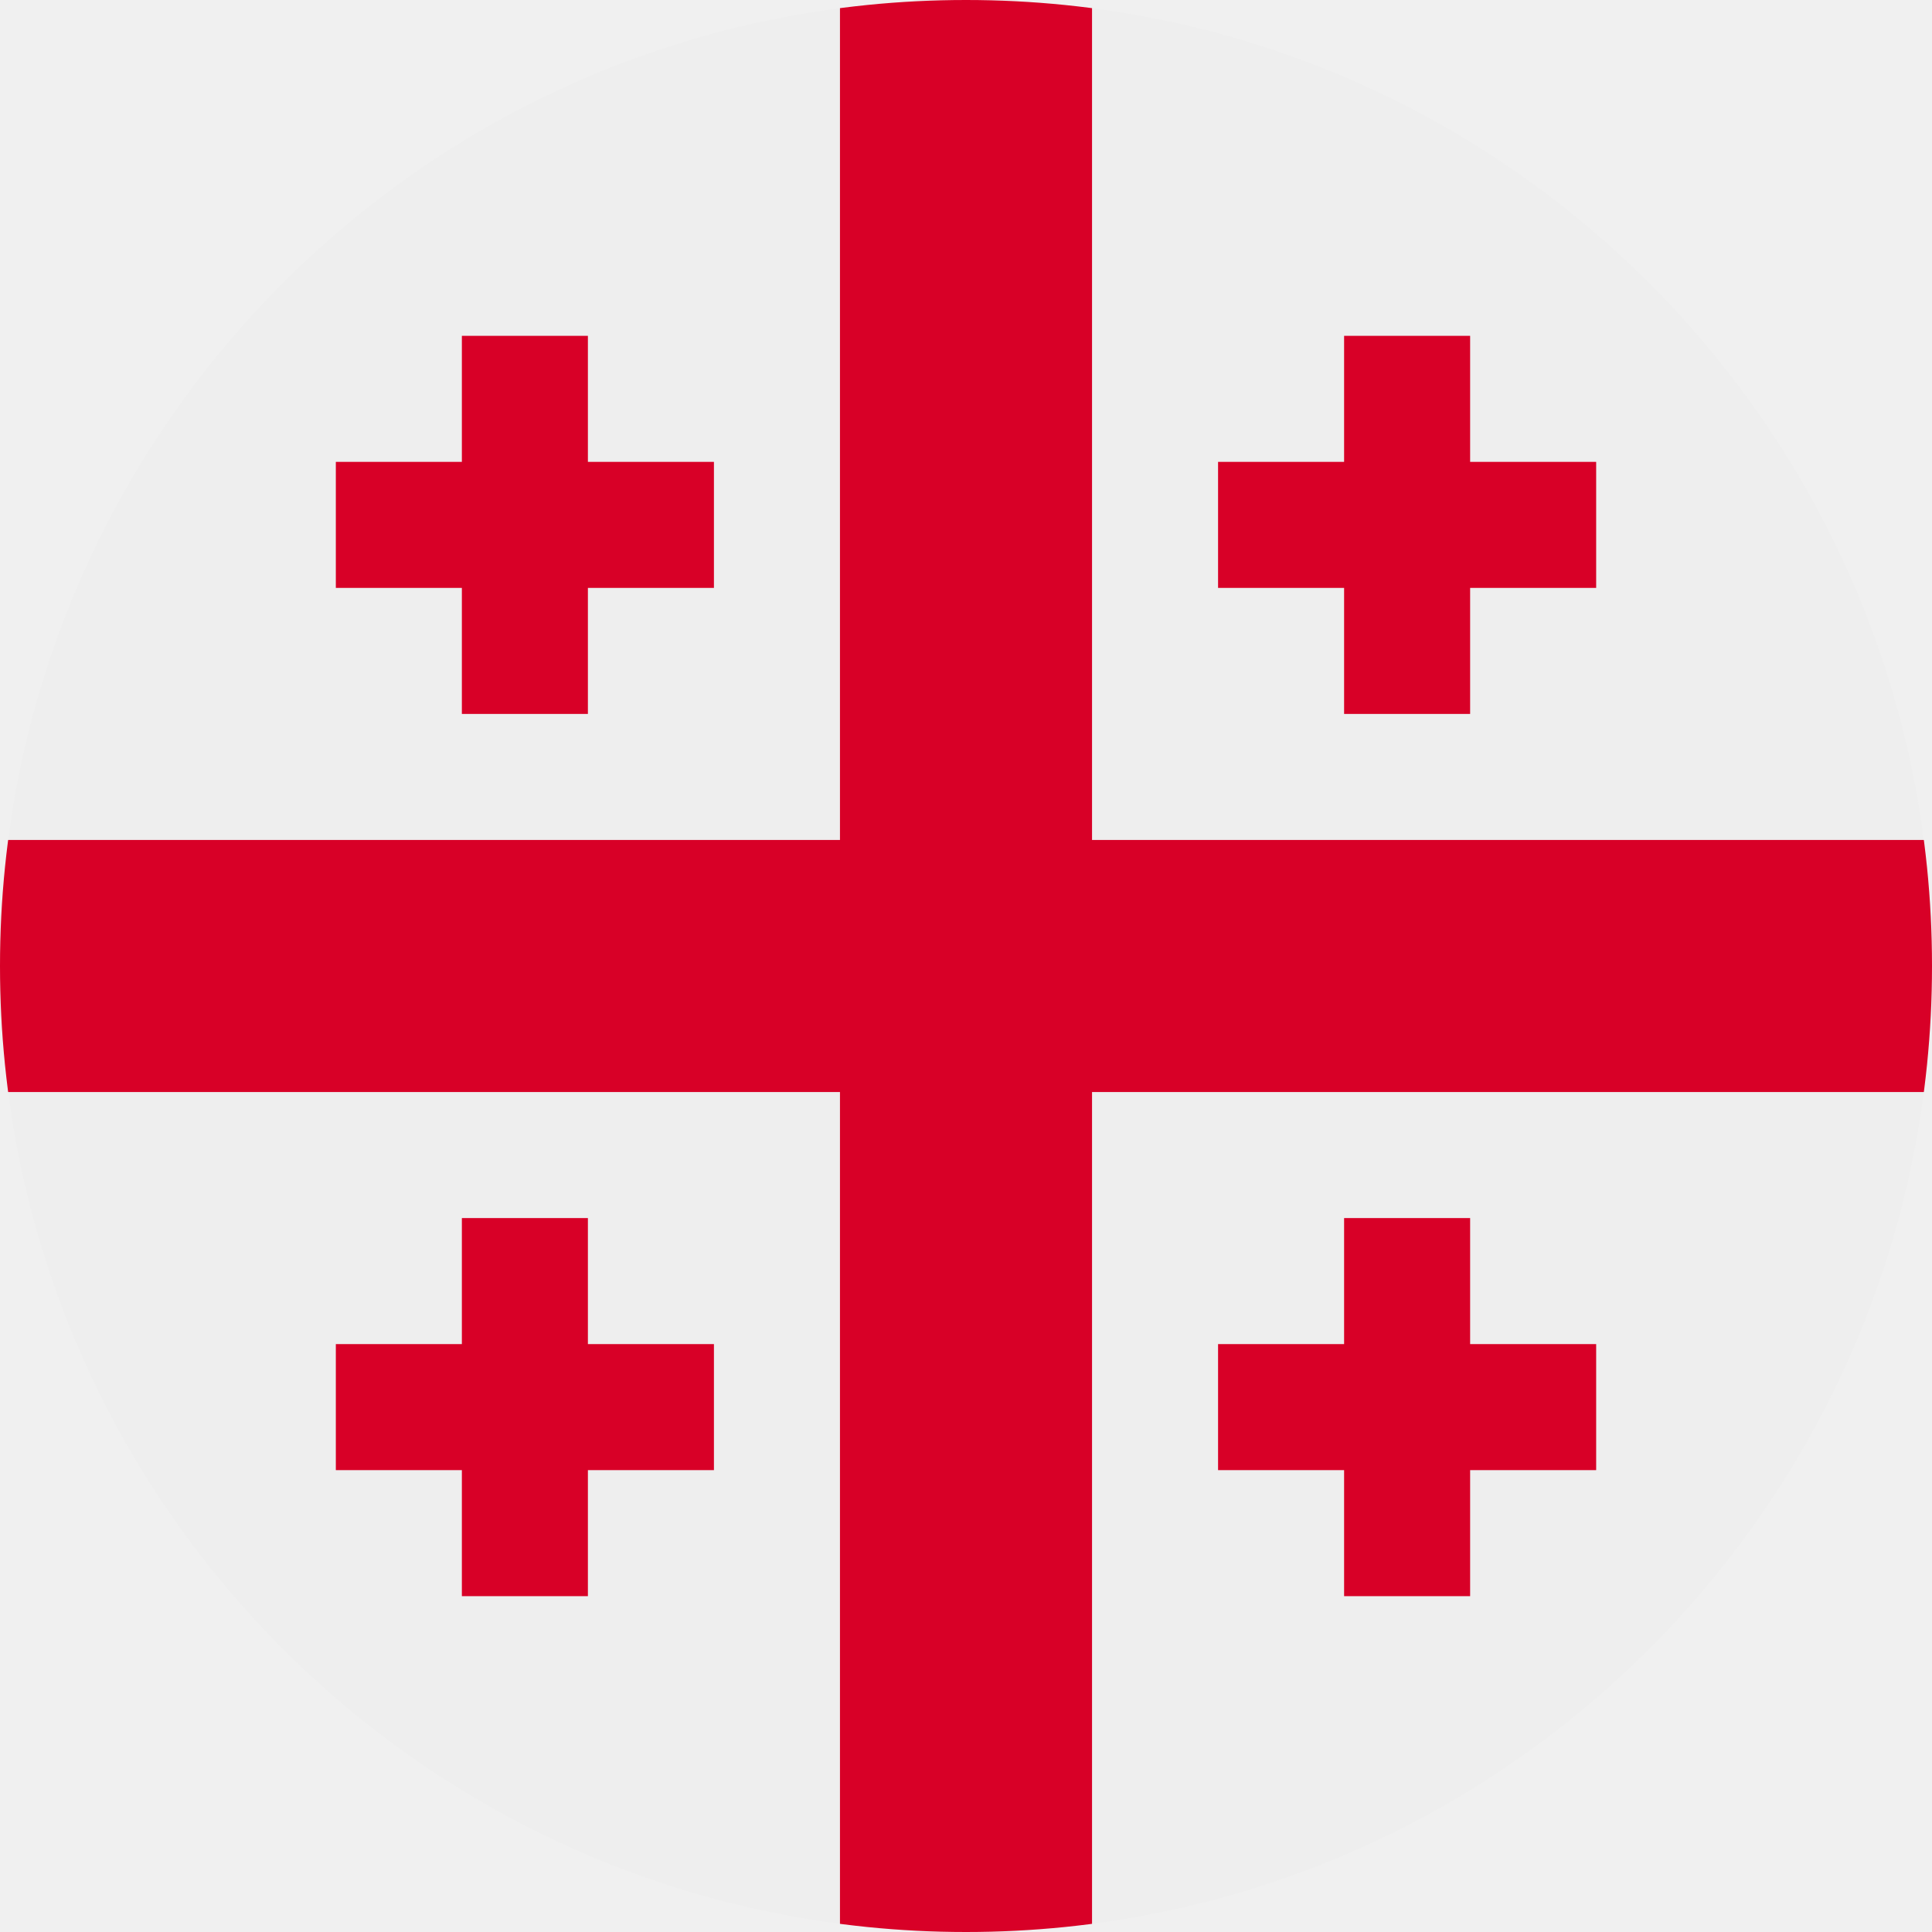
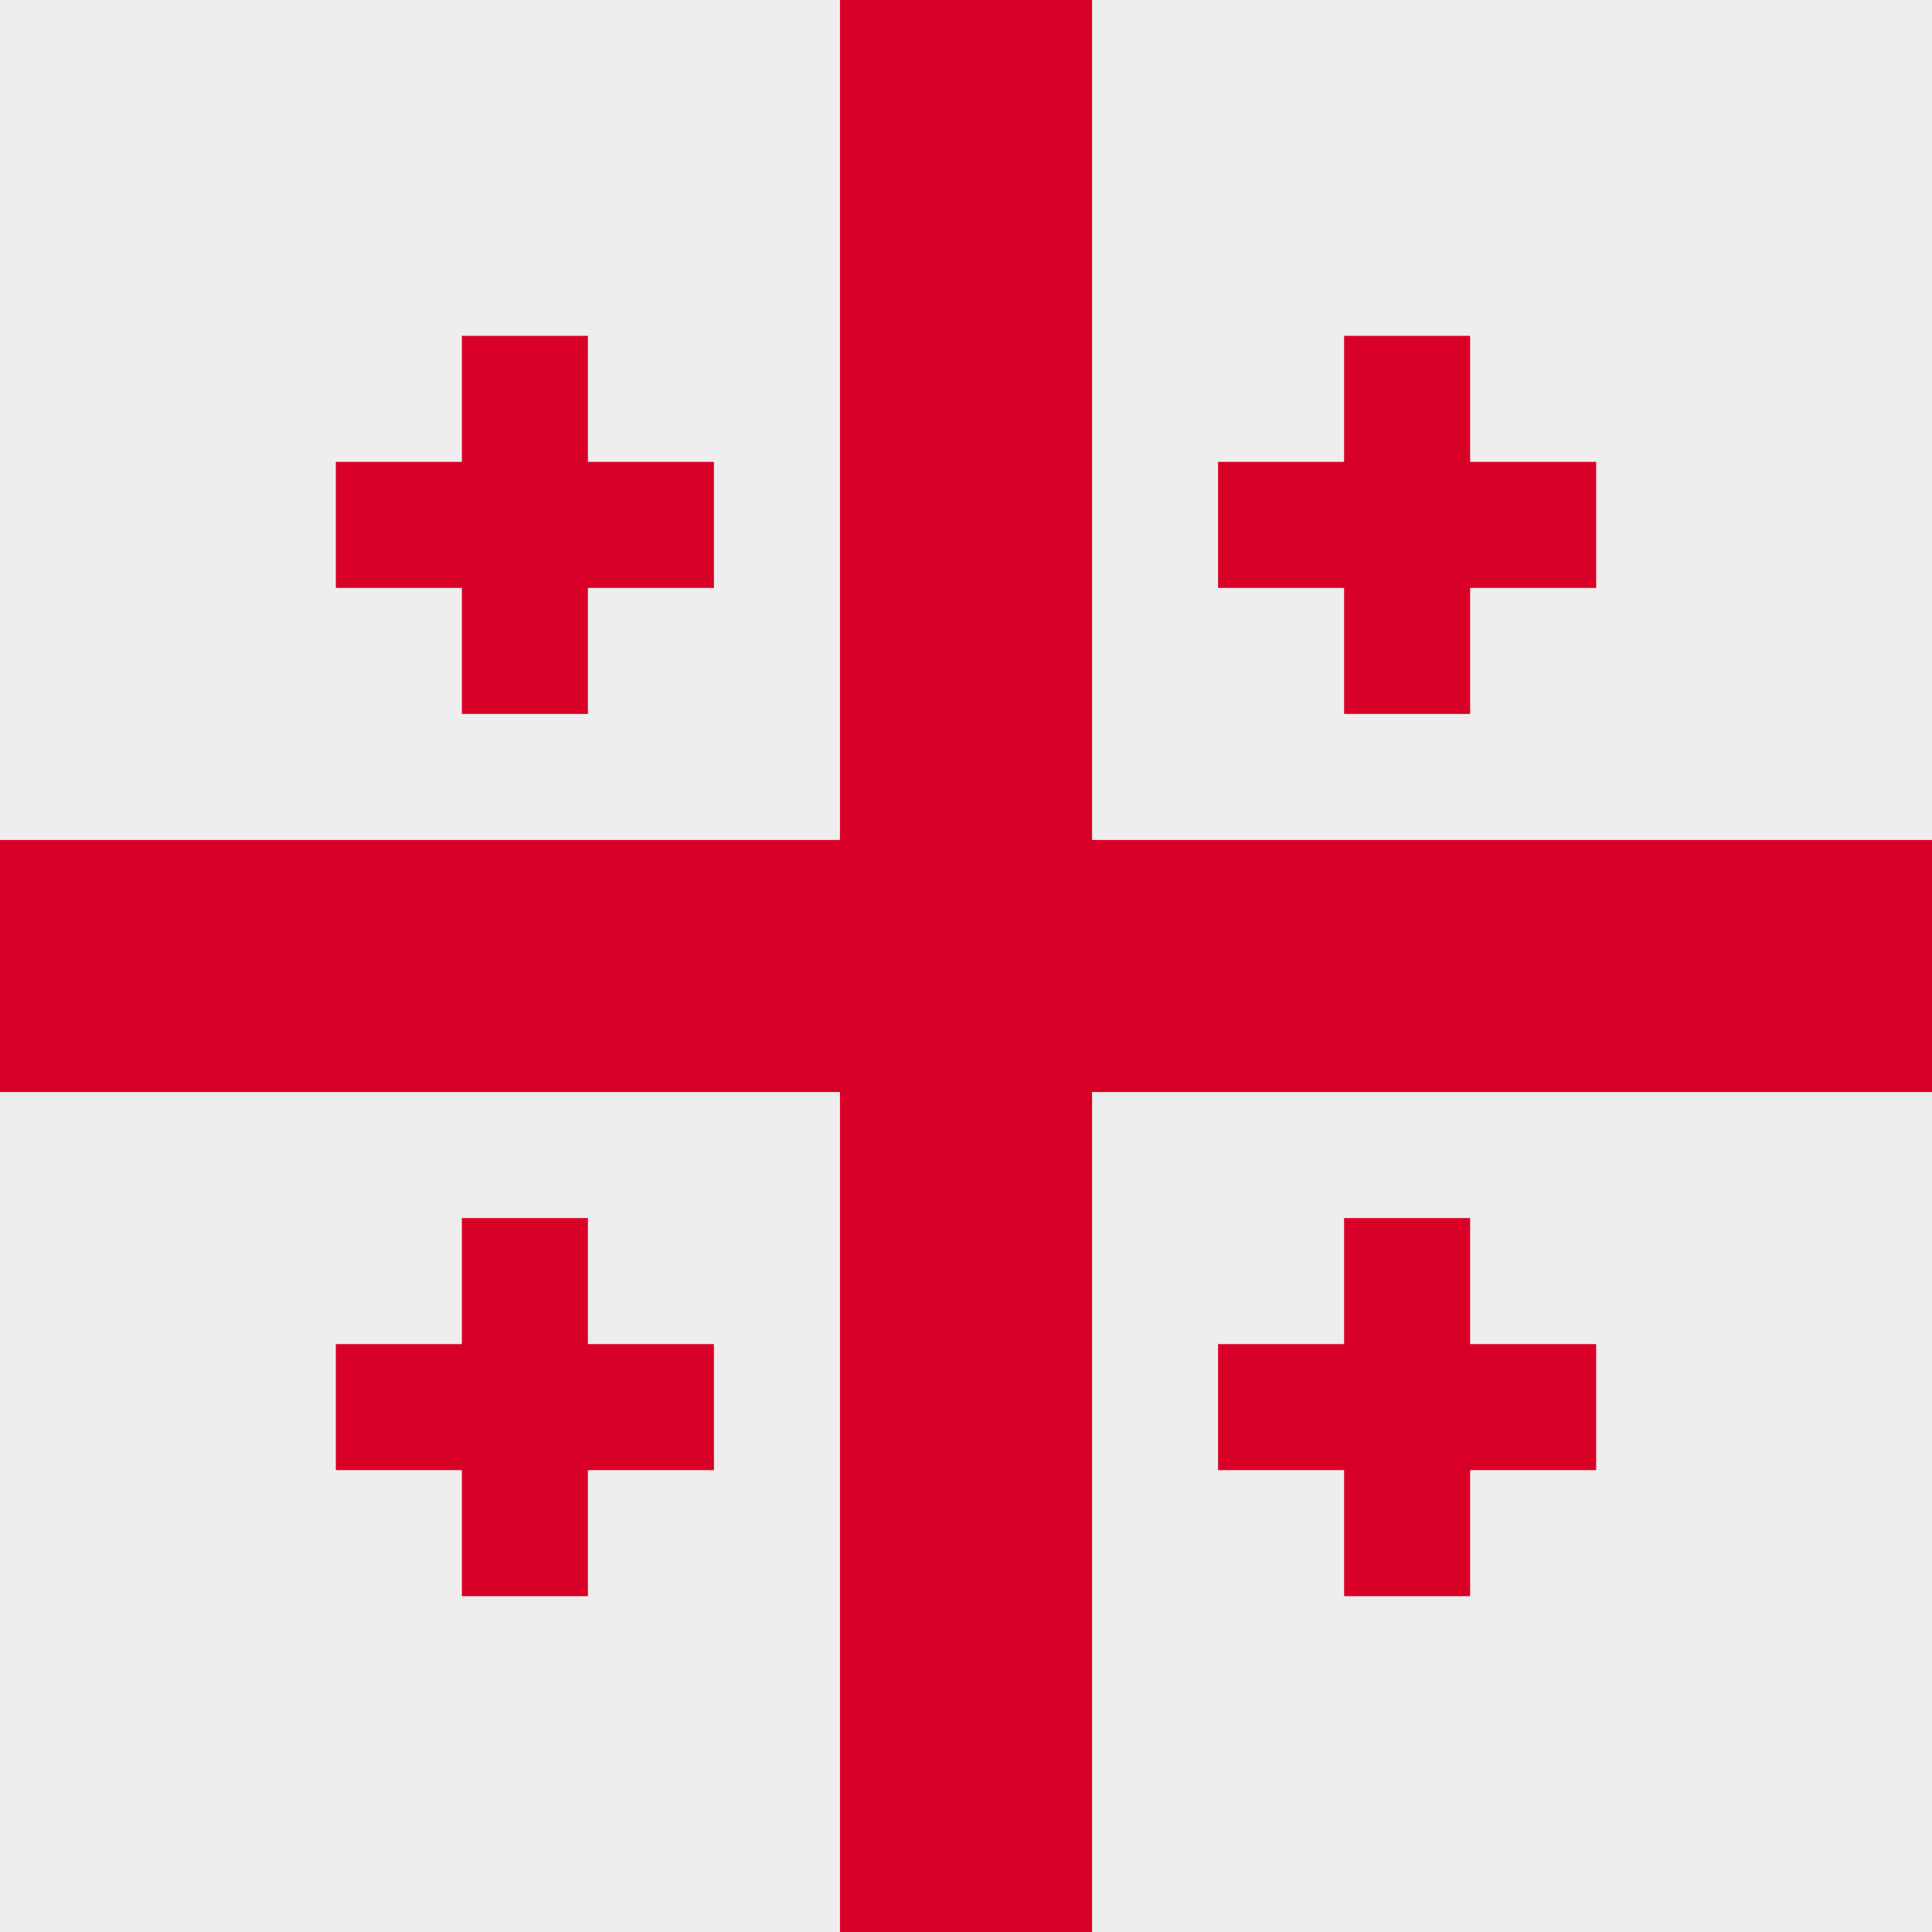
- <svg xmlns="http://www.w3.org/2000/svg" width="512" height="512" viewBox="0 0 512 512">
-   <mask id="a">
-     <circle cx="256" cy="256" r="256" fill="#fff" />
-   </mask>
-   <g mask="url(#a)">
-     <path fill="#eee" d="M0 0h222.6l31 23.4L289.4 0H512v222.6l-21.5 31 21.5 35.8V512H289.4l-34.2-20.5-32.6 20.5H0V289.4l22.7-32.6L0 222.6z" />
-     <path fill="#d80027" d="M222.6 0v222.6H0v66.8h222.6V512h66.8V289.4H512v-66.8H289.4V0z" />
-     <path fill="#d80027" d="M155.8 122.4V89h-33.4v33.4H89v33.4h33.4v33.4h33.4v-33.4h33.4v-33.4zm233.8 0V89h-33.4v33.4h-33.4v33.4h33.4v33.4h33.4v-33.4H423v-33.4zM155.8 356.2v-33.4h-33.4v33.4H89v33.4h33.4V423h33.4v-33.4h33.4v-33.4zm233.8 0v-33.4h-33.4v33.4h-33.4v33.4h33.4V423h33.4v-33.4H423v-33.4z" />
-   </g>
+ <svg xmlns="http://www.w3.org/2000/svg" width="512" height="512" viewBox="0 0 512 512" style="border-radius:50%">
+   <path fill="#eee" d="M0 0h222.6l31 23.4L289.4 0H512v222.6l-21.5 31 21.5 35.8V512H289.4l-34.2-20.5-32.6 20.5H0V289.4l22.7-32.6L0 222.6z" />
+   <path fill="#d80027" d="M222.6 0v222.6H0v66.8h222.6V512h66.8V289.4H512v-66.8H289.4V0z" />
+   <path fill="#d80027" d="M155.8 122.4V89h-33.4v33.4H89v33.4h33.4v33.4h33.4v-33.4h33.4v-33.4zm233.8 0V89h-33.4v33.4h-33.4v33.4h33.4v33.4h33.4v-33.4H423v-33.4zM155.8 356.2v-33.4h-33.4v33.4H89v33.4h33.4V423h33.4v-33.4h33.4v-33.4zm233.8 0v-33.4h-33.4v33.4h-33.4v33.4h33.4V423h33.4v-33.4H423v-33.4z" />
</svg>
